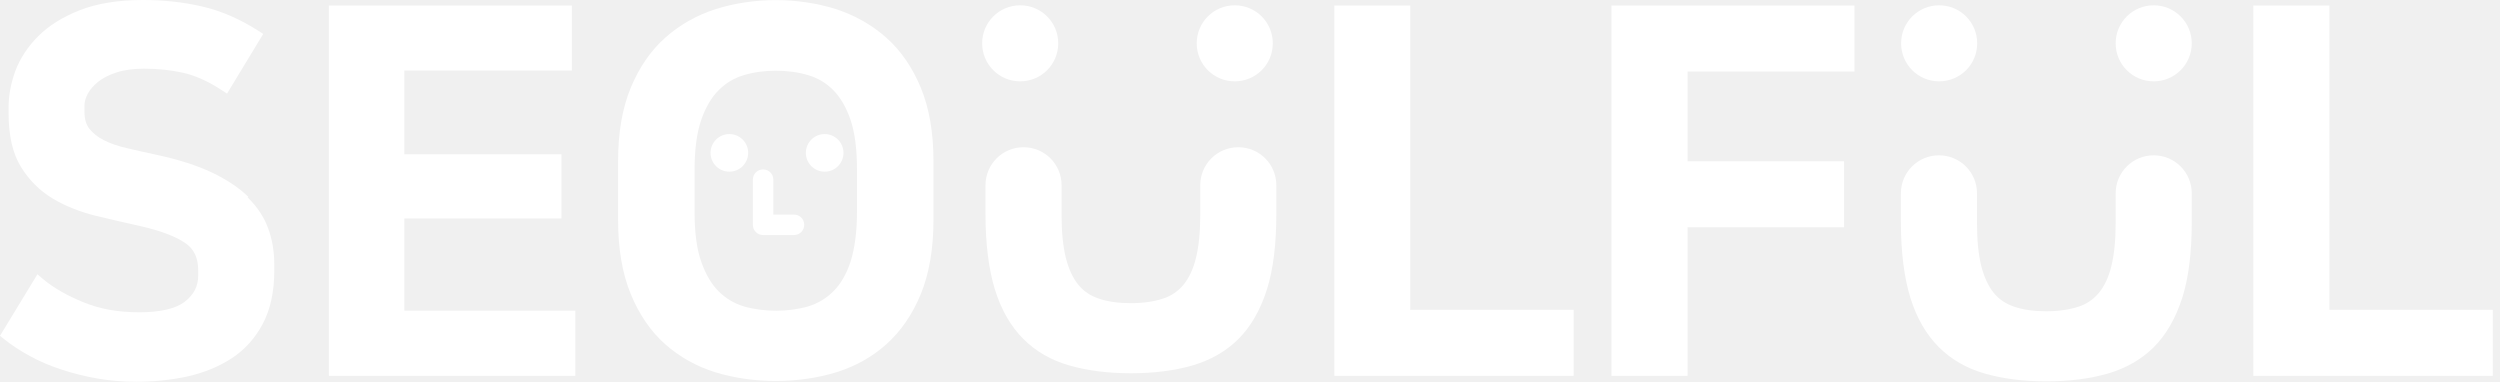
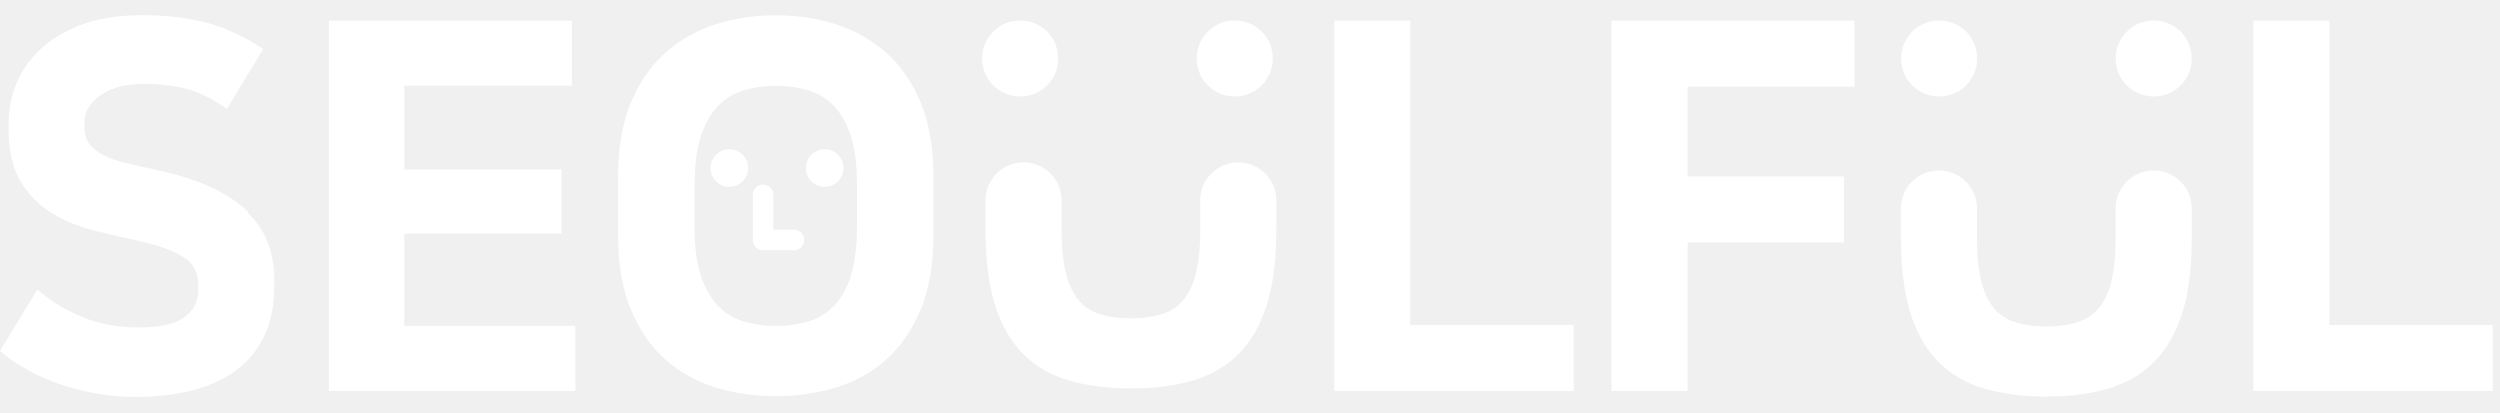
- <svg xmlns="http://www.w3.org/2000/svg" width="current" height="current" viewBox="0 0 203 31" fill="none">
+ <svg xmlns="http://www.w3.org/2000/svg" width="91" height="15" viewBox="0 0 203 31" fill="none">
  <path d="M20.162 15.981C19.415 15.251 18.418 14.587 17.206 14.006C16.01 13.442 14.515 12.961 12.755 12.579C11.891 12.397 11.077 12.214 10.313 12.032C9.583 11.866 8.952 11.65 8.437 11.384C7.939 11.135 7.54 10.82 7.258 10.455C6.992 10.123 6.859 9.658 6.859 9.078V8.596C6.859 8.281 6.942 7.966 7.125 7.617C7.307 7.269 7.59 6.953 7.972 6.638C8.37 6.323 8.869 6.074 9.483 5.875C10.098 5.676 10.861 5.576 11.709 5.576C12.821 5.576 13.884 5.692 14.864 5.908C15.827 6.124 16.89 6.588 18.003 7.319L18.435 7.601L21.374 2.755L20.959 2.489C19.448 1.527 17.903 0.863 16.359 0.514C14.847 0.166 13.253 0 11.609 0C9.599 0 7.872 0.282 6.477 0.83C5.082 1.377 3.953 2.091 3.106 2.937C2.259 3.784 1.628 4.746 1.246 5.759C0.88 6.771 0.698 7.75 0.698 8.696V9.227C0.698 11.003 1.03 12.463 1.694 13.542C2.358 14.62 3.222 15.483 4.268 16.114C5.298 16.728 6.46 17.193 7.723 17.508C8.952 17.807 10.164 18.089 11.376 18.354C12.987 18.72 14.2 19.168 15.014 19.715C15.744 20.197 16.093 20.927 16.093 21.939V22.387C16.093 23.233 15.744 23.914 15.03 24.478C14.299 25.059 13.037 25.358 11.31 25.358C9.583 25.358 8.105 25.092 6.776 24.544C5.431 23.997 4.335 23.366 3.488 22.653L3.039 22.271L0 27.266L0.349 27.548C0.947 28.029 1.628 28.477 2.425 28.909C3.205 29.34 4.069 29.706 4.982 30.004C5.879 30.303 6.859 30.552 7.905 30.735C8.935 30.917 9.998 31 11.077 31C12.506 31 13.901 30.851 15.213 30.569C16.558 30.27 17.77 29.772 18.817 29.091C19.88 28.395 20.727 27.449 21.341 26.287C21.956 25.125 22.271 23.681 22.271 22.005V21.474C22.271 20.429 22.105 19.433 21.773 18.537C21.441 17.624 20.876 16.778 20.112 16.031L20.162 15.981Z" fill="white" />
  <path d="M32.834 17.74H45.589V12.529H32.834V5.725H46.436V0.448H26.706V30.519H46.718V25.225H32.834V17.74Z" fill="white" />
  <path d="M71.962 3.054C70.783 2.008 69.388 1.228 67.843 0.73C64.771 -0.232 61.233 -0.232 58.144 0.73C56.583 1.228 55.205 2.008 54.025 3.054C52.846 4.099 51.9 5.476 51.219 7.119C50.538 8.762 50.189 10.754 50.189 13.077V17.873C50.189 20.213 50.538 22.238 51.219 23.881C51.9 25.54 52.846 26.918 54.009 27.947C55.171 28.975 56.55 29.755 58.111 30.237C59.639 30.701 61.283 30.934 62.994 30.934C64.704 30.934 66.348 30.701 67.876 30.237C69.438 29.755 70.816 28.992 71.978 27.947C73.141 26.901 74.088 25.54 74.769 23.881C75.45 22.221 75.798 20.197 75.798 17.873V13.077C75.798 10.77 75.45 8.762 74.769 7.119C74.088 5.476 73.141 4.099 71.962 3.054ZM69.587 17.226C69.587 18.819 69.404 20.163 69.072 21.225C68.74 22.254 68.258 23.067 67.677 23.648C67.096 24.229 66.398 24.644 65.634 24.876C64.04 25.341 62.047 25.358 60.386 24.876C59.622 24.644 58.925 24.229 58.343 23.648C57.762 23.067 57.281 22.238 56.932 21.225C56.566 20.18 56.4 18.836 56.4 17.242V13.741C56.4 12.131 56.583 10.787 56.932 9.758C57.281 8.746 57.762 7.916 58.343 7.335C58.941 6.738 59.606 6.339 60.386 6.107C61.2 5.858 62.08 5.742 62.994 5.742C63.907 5.742 64.82 5.858 65.634 6.107C66.415 6.339 67.096 6.738 67.677 7.335C68.258 7.933 68.723 8.729 69.072 9.758C69.421 10.804 69.587 12.148 69.587 13.758V17.259V17.226Z" fill="white" />
  <path d="M114.511 0.448H108.35V30.519H127.781V25.158H114.511V0.448Z" fill="white" />
  <path d="M130.853 30.519H137.031V18.454H149.736V13.094H137.031V5.808H150.583V0.448H130.853V30.519Z" fill="white" />
  <path d="M189.147 25.158V0.448H182.969V30.519H202.417V25.158H189.147Z" fill="white" />
  <path d="M157.459 6.605C159.17 6.605 160.548 5.228 160.548 3.518C160.548 1.809 159.17 0.431 157.459 0.431C155.749 0.431 154.37 1.809 154.37 3.518C154.37 5.228 155.749 6.605 157.459 6.605Z" fill="white" />
  <path d="M174.881 12.612C173.17 12.612 171.792 13.99 171.792 15.699V18.122C171.792 19.499 171.675 20.661 171.443 21.607C171.227 22.503 170.878 23.233 170.43 23.781C169.981 24.312 169.433 24.694 168.752 24.91C168.038 25.142 167.158 25.275 166.162 25.275C165.165 25.275 164.302 25.158 163.571 24.91C162.873 24.677 162.325 24.312 161.893 23.781C161.445 23.233 161.113 22.503 160.88 21.607C160.648 20.661 160.532 19.499 160.532 18.122V15.699C160.532 13.99 159.153 12.612 157.443 12.612C155.732 12.612 154.353 13.99 154.353 15.699V18.039C154.353 20.479 154.619 22.536 155.117 24.163C155.632 25.822 156.413 27.166 157.426 28.179C158.439 29.191 159.701 29.921 161.179 30.336C162.624 30.751 164.285 30.967 166.162 30.967C168.038 30.967 169.699 30.751 171.144 30.336C172.622 29.905 173.884 29.191 174.897 28.179C175.91 27.166 176.674 25.822 177.206 24.163C177.721 22.536 177.97 20.479 177.97 18.039V15.699C177.97 13.99 176.591 12.612 174.881 12.612Z" fill="white" />
  <path d="M174.881 6.605C176.591 6.605 177.97 5.228 177.97 3.518C177.97 1.809 176.591 0.431 174.881 0.431C173.17 0.431 171.792 1.809 171.792 3.518C171.792 5.228 173.17 6.605 174.881 6.605Z" fill="white" />
  <path d="M82.84 6.605C84.551 6.605 85.929 5.228 85.929 3.518C85.929 1.809 84.551 0.431 82.84 0.431C81.13 0.431 79.751 1.809 79.751 3.518C79.751 5.228 81.13 6.605 82.84 6.605Z" fill="white" />
  <path d="M100.549 11.955C98.838 11.955 97.46 13.332 97.46 15.042V17.465C97.46 18.842 97.344 20.004 97.111 20.95C96.895 21.846 96.546 22.576 96.098 23.124C95.65 23.655 95.102 24.037 94.421 24.252C93.707 24.485 92.826 24.617 91.83 24.617C90.833 24.617 89.97 24.501 89.239 24.252C88.541 24.02 87.993 23.655 87.562 23.124C87.113 22.576 86.781 21.846 86.549 20.95C86.316 20.004 86.2 18.842 86.2 17.465V15.042C86.2 13.332 84.821 11.955 83.111 11.955C81.4 11.955 80.022 13.332 80.022 15.042V17.382C80.022 19.821 80.287 21.879 80.786 23.505C81.3 25.165 82.081 26.509 83.094 27.521C84.107 28.534 85.369 29.264 86.847 29.679C88.292 30.094 89.953 30.309 91.83 30.309C93.707 30.309 95.367 30.094 96.812 29.679C98.29 29.247 99.552 28.534 100.566 27.521C101.579 26.509 102.343 25.165 102.874 23.505C103.389 21.879 103.638 19.821 103.638 17.382V15.042C103.638 13.332 102.26 11.955 100.549 11.955Z" fill="white" />
  <path d="M100.262 6.605C101.972 6.605 103.351 5.228 103.351 3.518C103.351 1.809 101.972 0.431 100.262 0.431C98.551 0.431 97.173 1.809 97.173 3.518C97.173 5.228 98.551 6.605 100.262 6.605Z" fill="white" />
  <path d="M59.224 13.94C60.068 13.94 60.752 13.257 60.752 12.413C60.752 11.57 60.068 10.886 59.224 10.886C58.38 10.886 57.696 11.57 57.696 12.413C57.696 13.257 58.38 13.94 59.224 13.94Z" fill="white" />
  <path d="M66.963 13.94C67.807 13.94 68.491 13.257 68.491 12.413C68.491 11.57 67.807 10.886 66.963 10.886C66.119 10.886 65.435 11.57 65.435 12.413C65.435 13.257 66.119 13.94 66.963 13.94Z" fill="white" />
  <path d="M64.472 19.085H61.964C61.499 19.085 61.133 18.72 61.133 18.255V14.587C61.133 14.123 61.499 13.758 61.964 13.758C62.429 13.758 62.794 14.123 62.794 14.587V17.425H64.472C64.937 17.425 65.302 17.79 65.302 18.255C65.302 18.72 64.937 19.085 64.472 19.085Z" fill="white" />
</svg>
